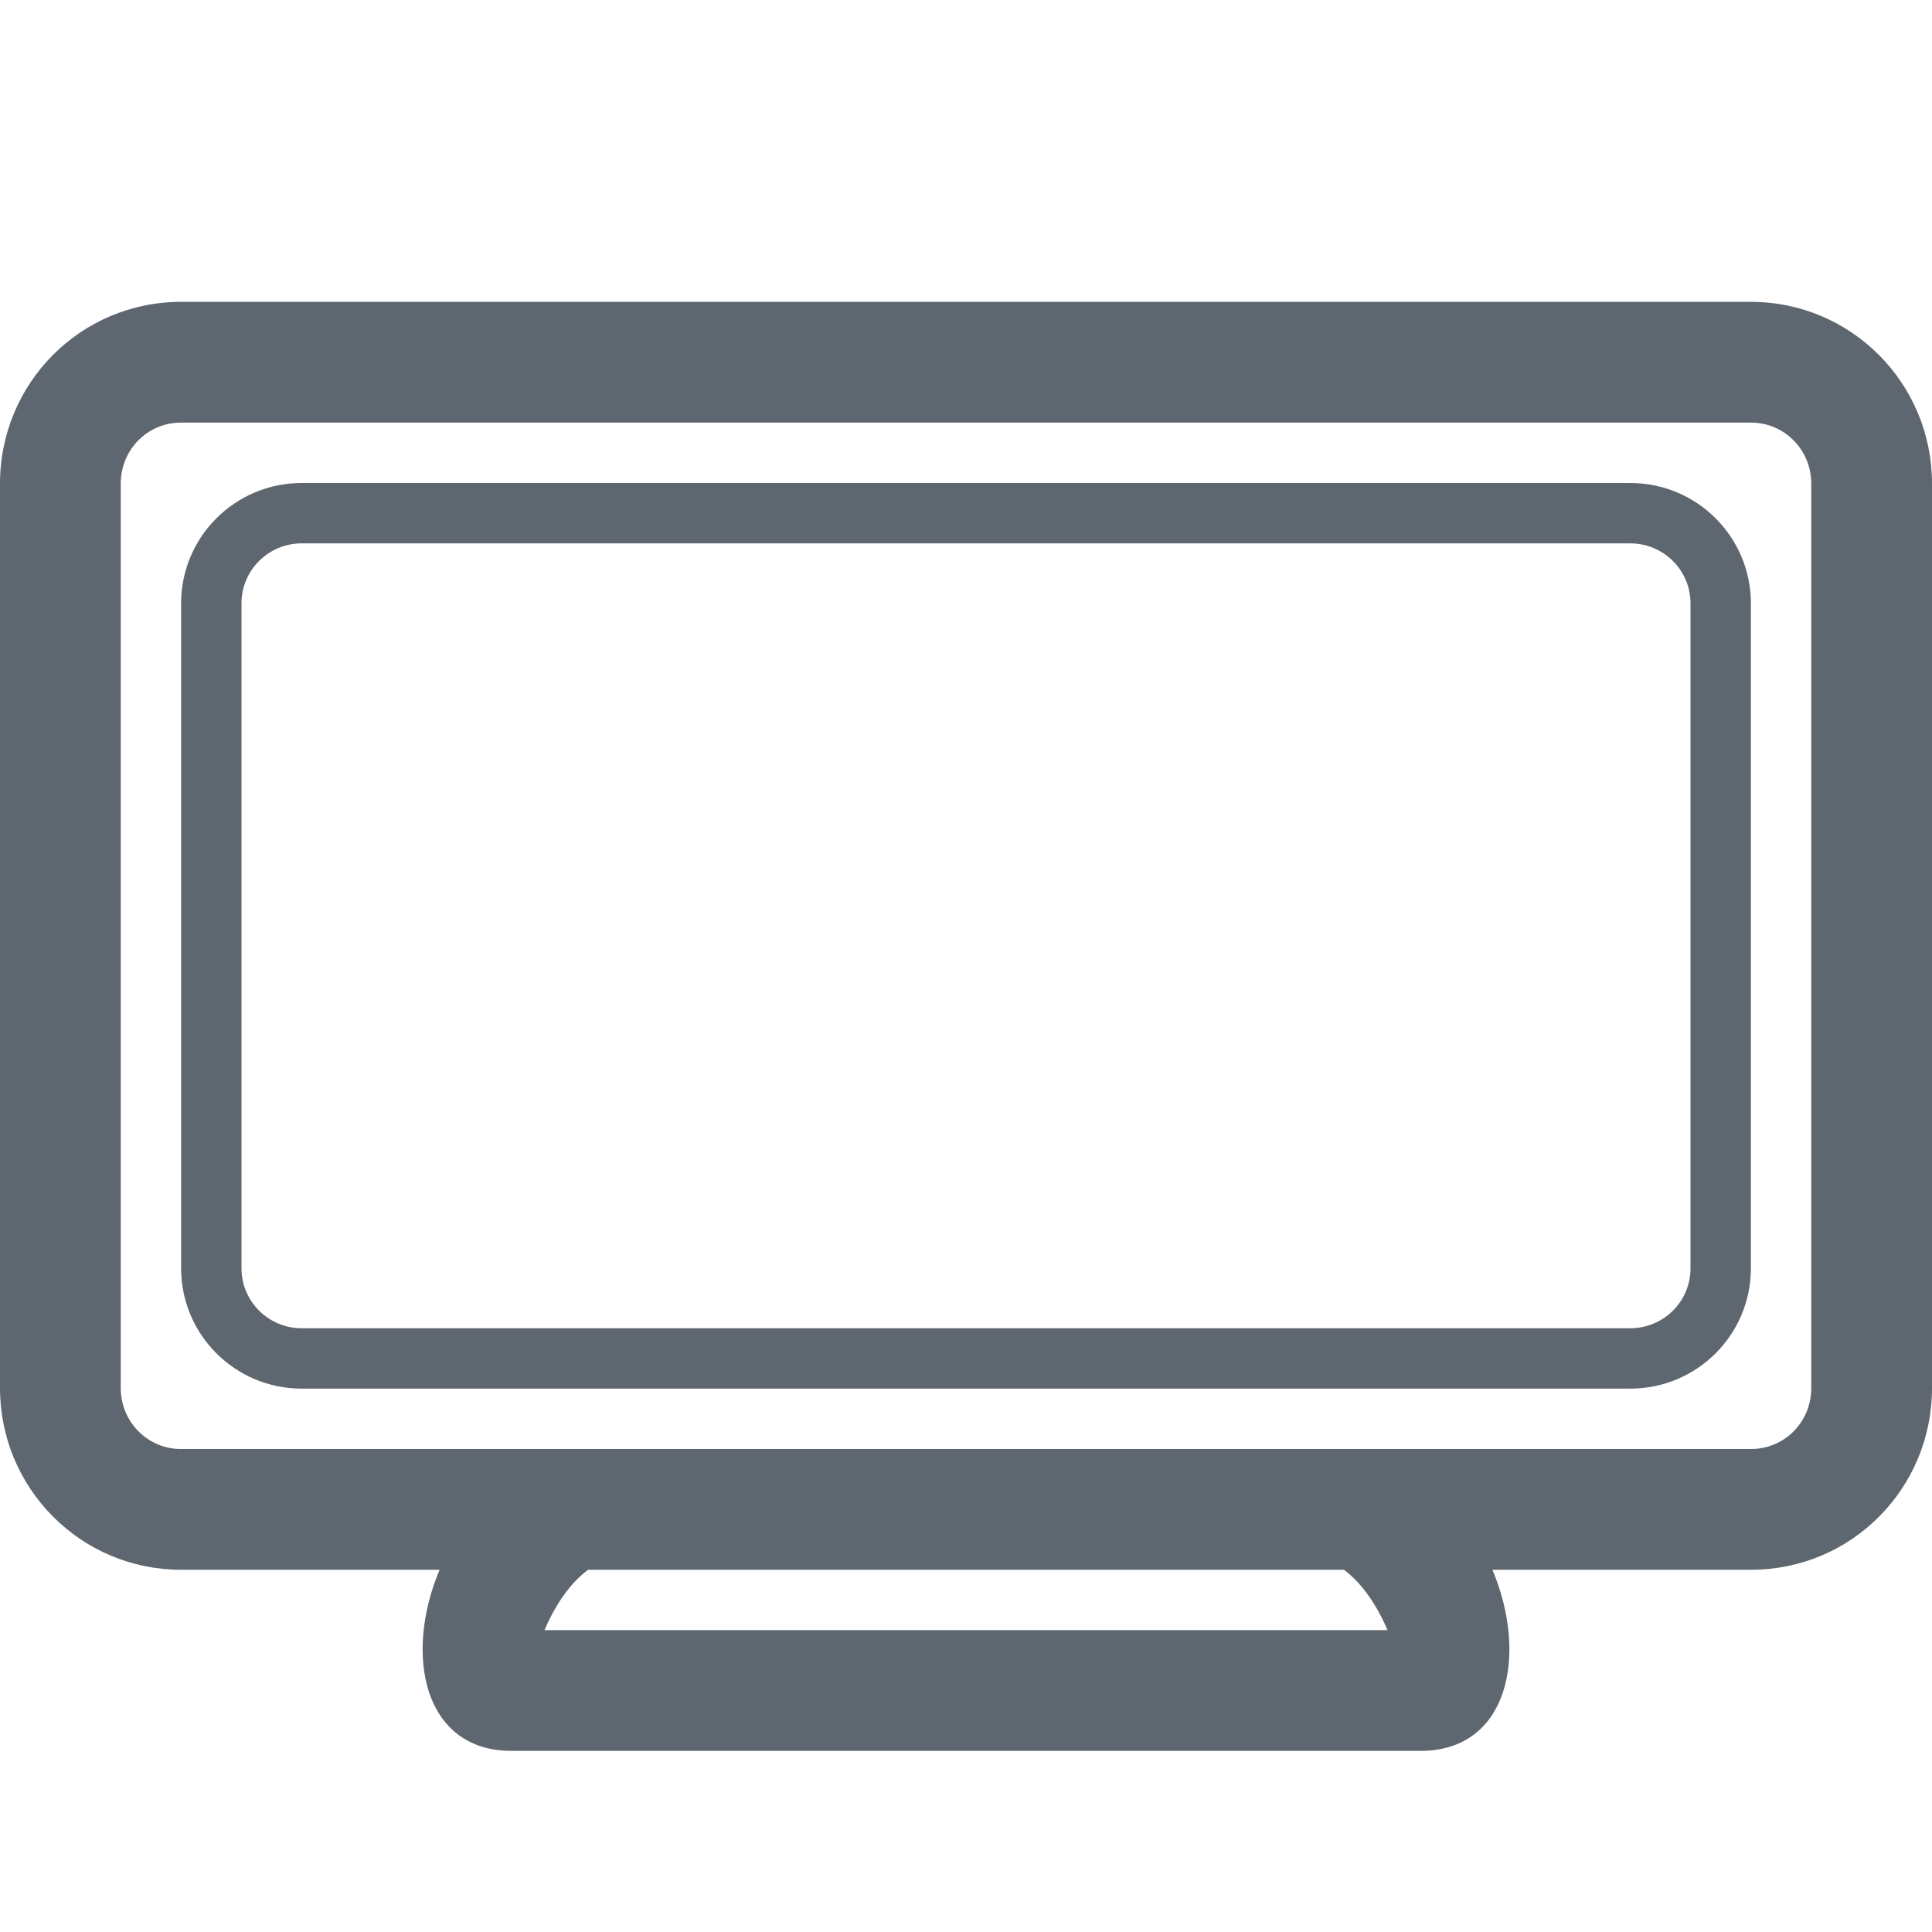
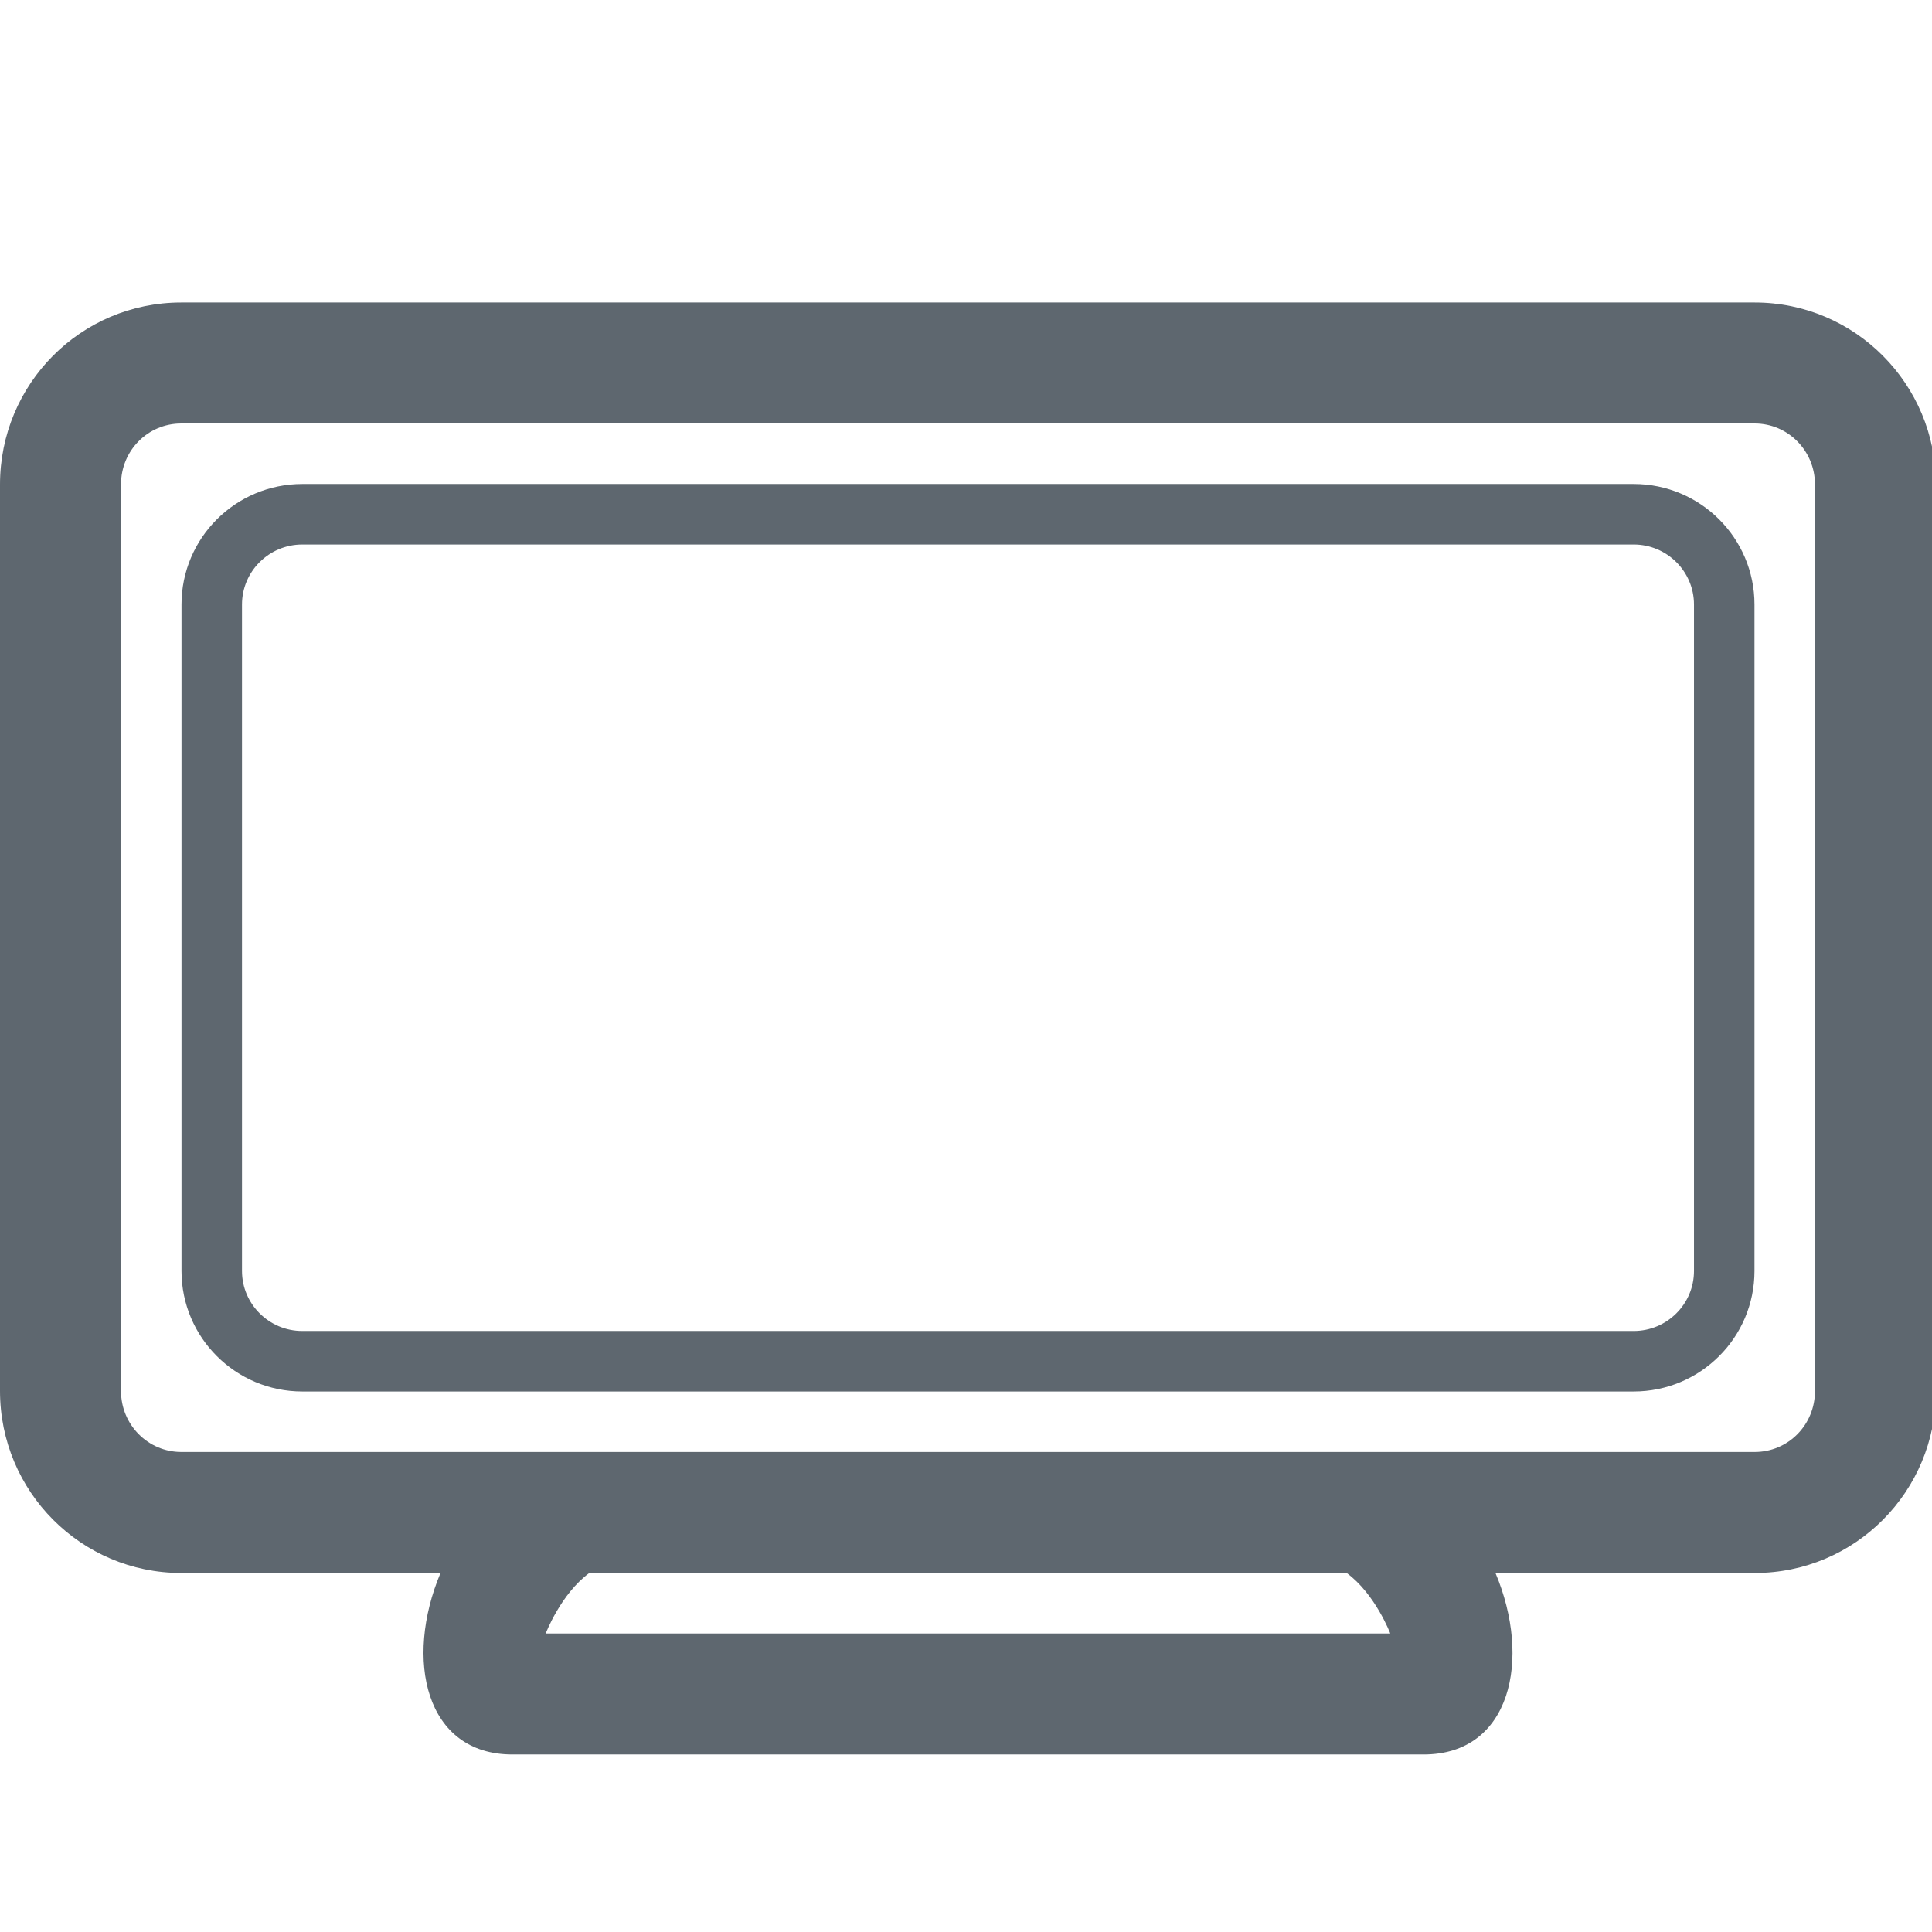
- <svg xmlns="http://www.w3.org/2000/svg" width="32px" height="32px" viewBox="0 0 32 32" version="1.1">
+ <svg xmlns="http://www.w3.org/2000/svg" width="1792px" height="1792px" viewBox="0 0 1792 1792" version="1.1">
  <defs />
  <g id="icons" stroke="none" stroke-width="1" fill="none" fill-rule="evenodd">
    <g id="fa-iot-tv" fill="#5E676F">
-       <path d="M22.259,26 C22.731,26.346 22.98,27 22.98,27 L18.5,27 L9.02,27 C9.02,27 9.269,26.346 9.741,26 L22.259,26 L22.259,26 L22.259,26 Z M24.719,26 C25.319,27.427 24.975,29 23.531,29 L18,29 L8.469,29 C7.025,29 6.681,27.427 7.281,26 L2.996,26 C1.341,26 0,24.654 0,22.991 L0,8.009 C0,6.347 1.334,5 2.996,5 L29.004,5 C30.659,5 32,6.346 32,8.009 L32,22.991 C32,24.653 30.666,26 29.004,26 L24.719,26 L24.719,26 L24.719,26 Z M2,8.009 L2,22.991 C2,23.551 2.447,24 2.996,24 L29.004,24 C29.556,24 30,23.553 30,22.991 L30,8.009 C30,7.449 29.553,7 29.004,7 L2.996,7 C2.444,7 2,7.447 2,8.009 L2,8.009 Z M3,9.992 C3,8.892 3.895,8 4.997,8 L27.003,8 C28.106,8 29,8.893 29,9.992 L29,21.008 C29,22.108 28.105,23 27.003,23 L4.997,23 C3.894,23 3,22.107 3,21.008 L3,9.992 L3,9.992 Z M4,9.992 L4,21.008 C4,21.554 4.446,22 4.997,22 L27.003,22 C27.554,22 28,21.555 28,21.008 L28,9.992 C28,9.446 27.554,9 27.003,9 L4.997,9 C4.446,9 4,9.445 4,9.992 L4,9.992 Z" />
+       <path d="M1249.088,1459.002 C1275.563,1478.403 1289.525,1515.118 1289.525,1515.118 L1038.136,1515.118 L506.17,1515.118 C506.17,1515.118 520.132,1478.403 546.607,1459.002 L1249.088,1459.002 L1249.088,1459.002 L1249.088,1459.002 Z M1387.098,1459.002 C1420.788,1539.063 1401.458,1627.349 1320.466,1627.349 L1010.078,1627.349 L475.229,1627.349 C394.237,1627.349 374.907,1539.063 408.597,1459.002 L168.128,1459.002 C75.273,1459.002 0,1383.494 0,1290.163 L0,449.417 C0,356.169 74.873,280.577 168.128,280.577 L1627.568,280.577 C1720.422,280.577 1795.695,356.086 1795.695,449.417 L1795.695,1290.163 C1795.695,1383.41 1720.822,1459.002 1627.568,1459.002 L1387.098,1459.002 L1387.098,1459.002 L1387.098,1459.002 Z M112.231,449.417 L112.231,1290.163 C112.231,1321.579 137.326,1346.771 168.128,1346.771 L1627.568,1346.771 C1658.553,1346.771 1683.464,1321.713 1683.464,1290.163 L1683.464,449.417 C1683.464,418.001 1658.369,392.808 1627.568,392.808 L168.128,392.808 C137.142,392.808 112.231,417.867 112.231,449.417 L112.231,449.417 Z M168.346,560.699 C168.346,498.967 218.569,448.924 280.409,448.924 L1515.286,448.924 C1577.176,448.924 1627.349,499.057 1627.349,560.699 L1627.349,1178.88 C1627.349,1240.612 1577.127,1290.656 1515.286,1290.656 L280.409,1290.656 C218.519,1290.656 168.346,1240.522 168.346,1178.88 L168.346,560.699 L168.346,560.699 Z M224.462,560.699 L224.462,1178.88 C224.462,1209.536 249.516,1234.54 280.409,1234.54 L1515.286,1234.54 C1546.188,1234.54 1571.233,1209.567 1571.233,1178.88 L1571.233,560.699 C1571.233,530.043 1546.179,505.039 1515.286,505.039 L280.409,505.039 C249.507,505.039 224.462,530.012 224.462,560.699 L224.462,560.699 Z" />
    </g>
  </g>
</svg>
